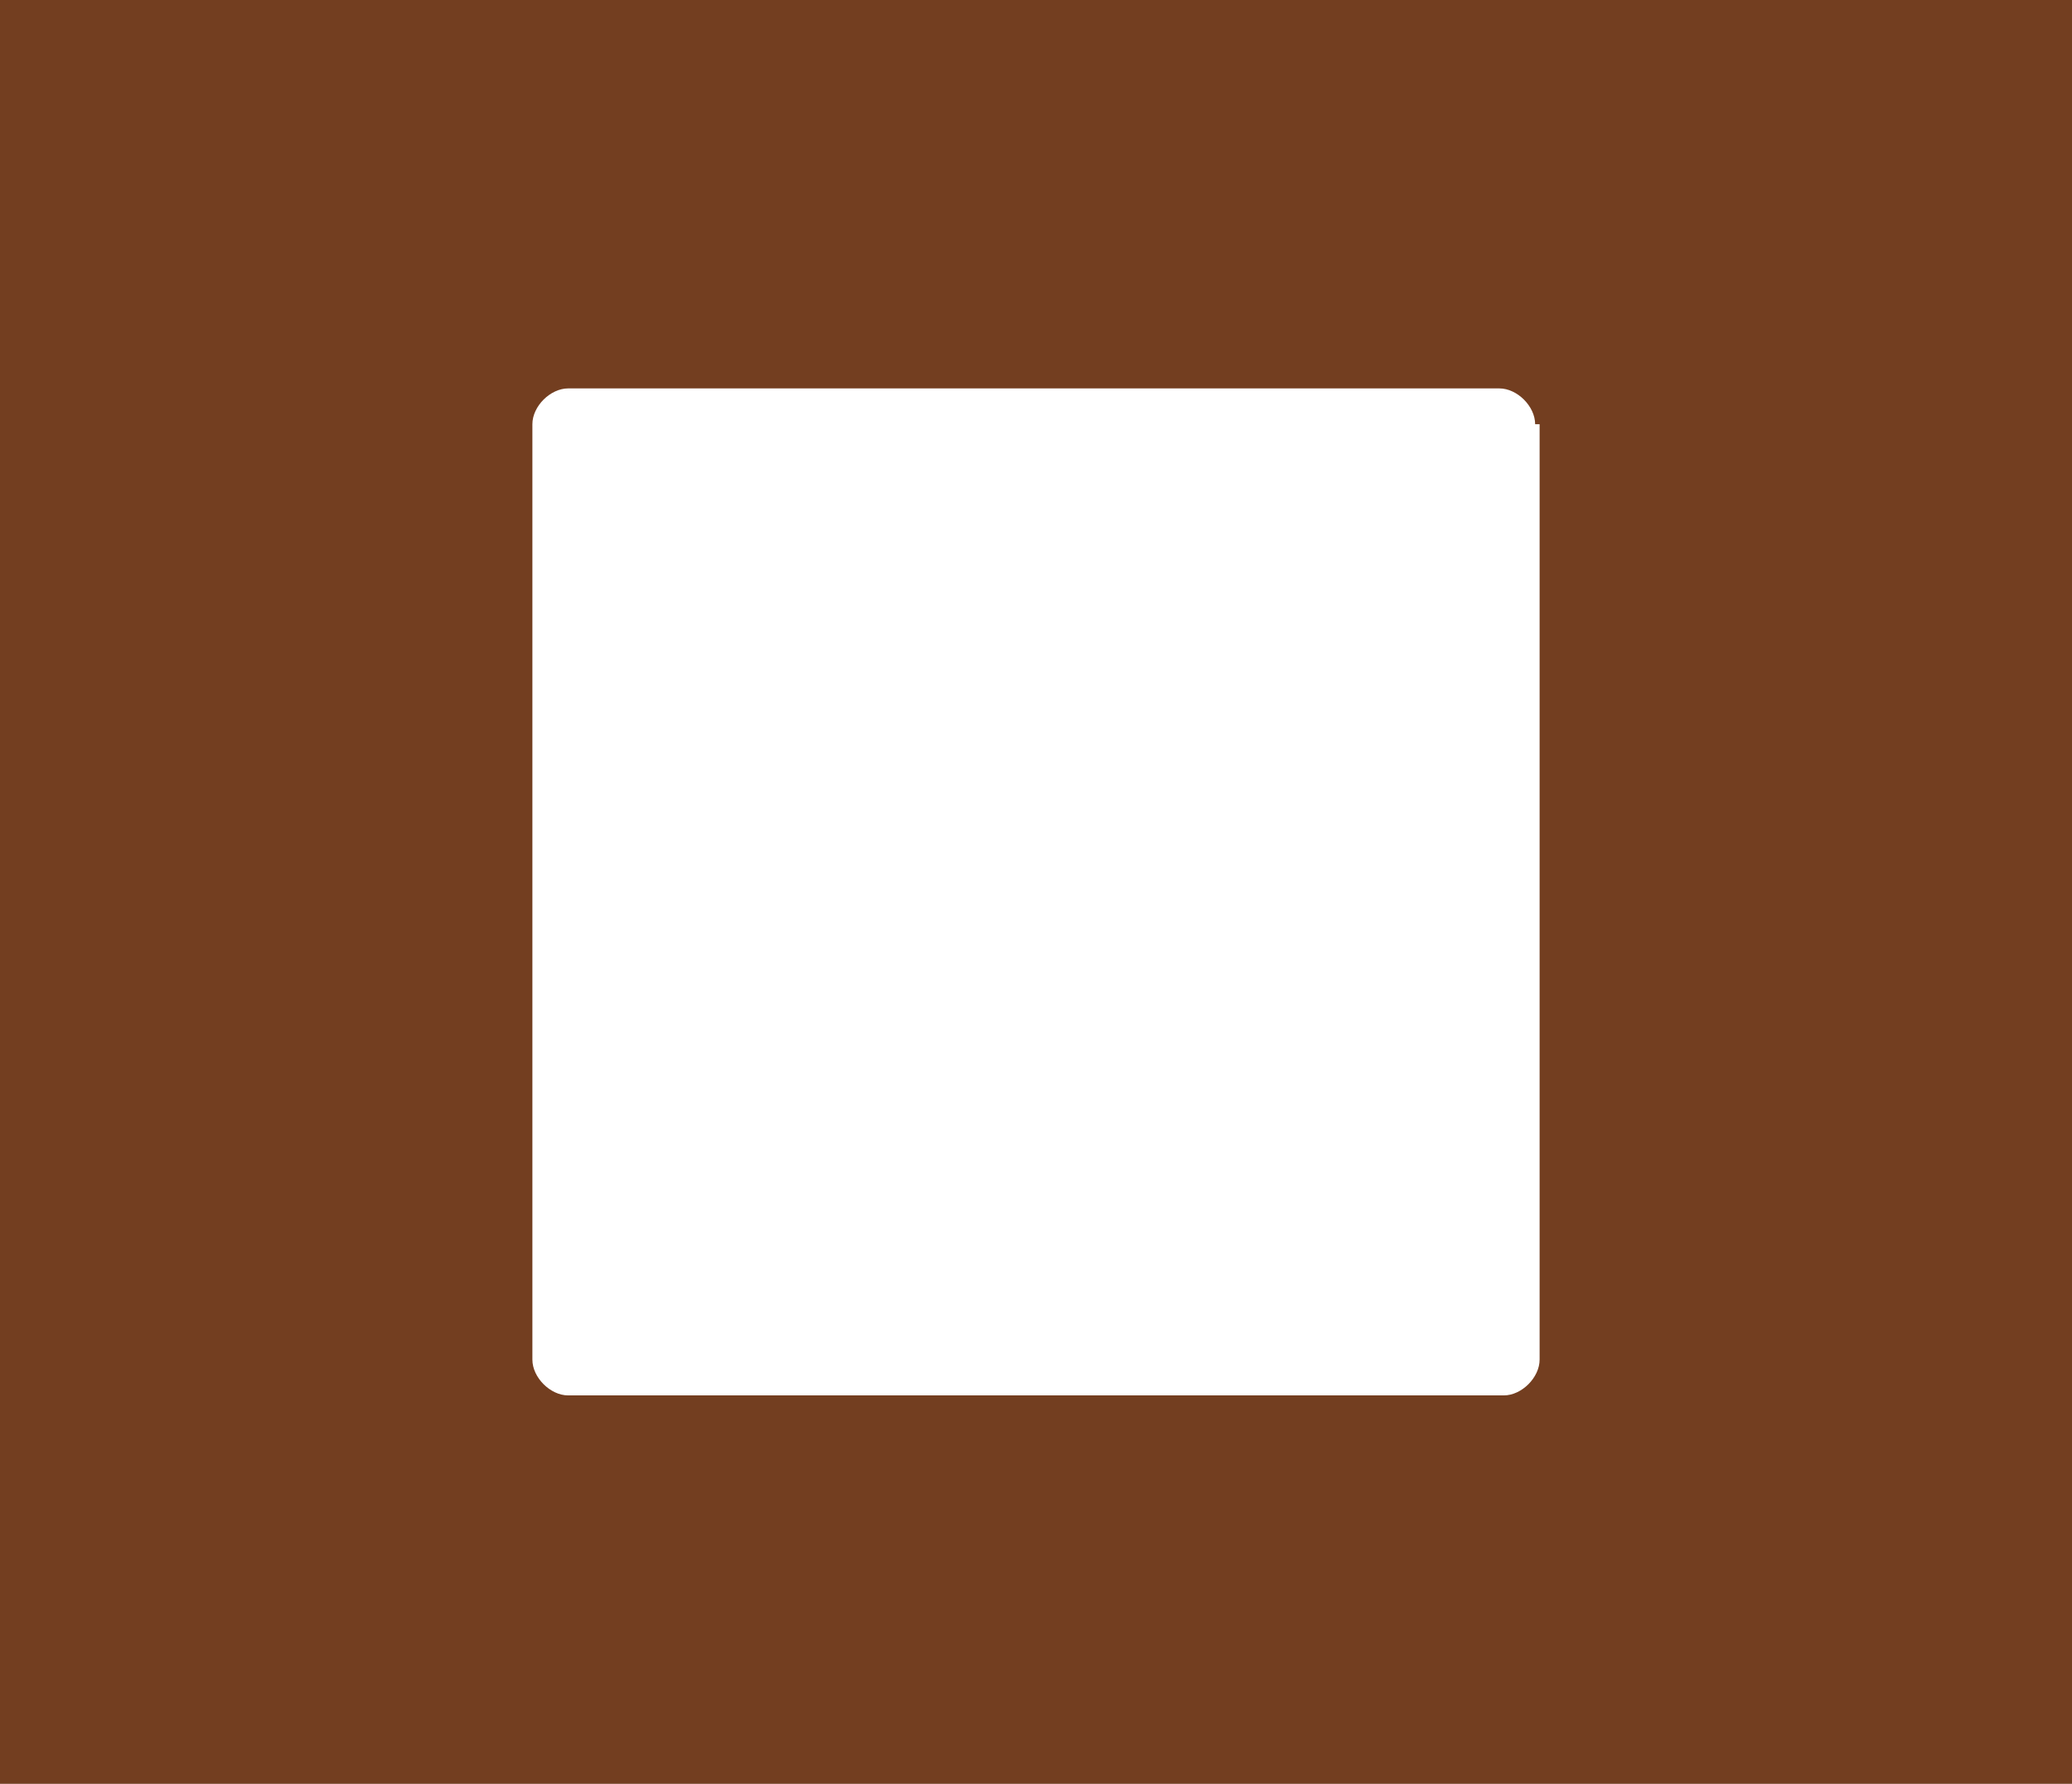
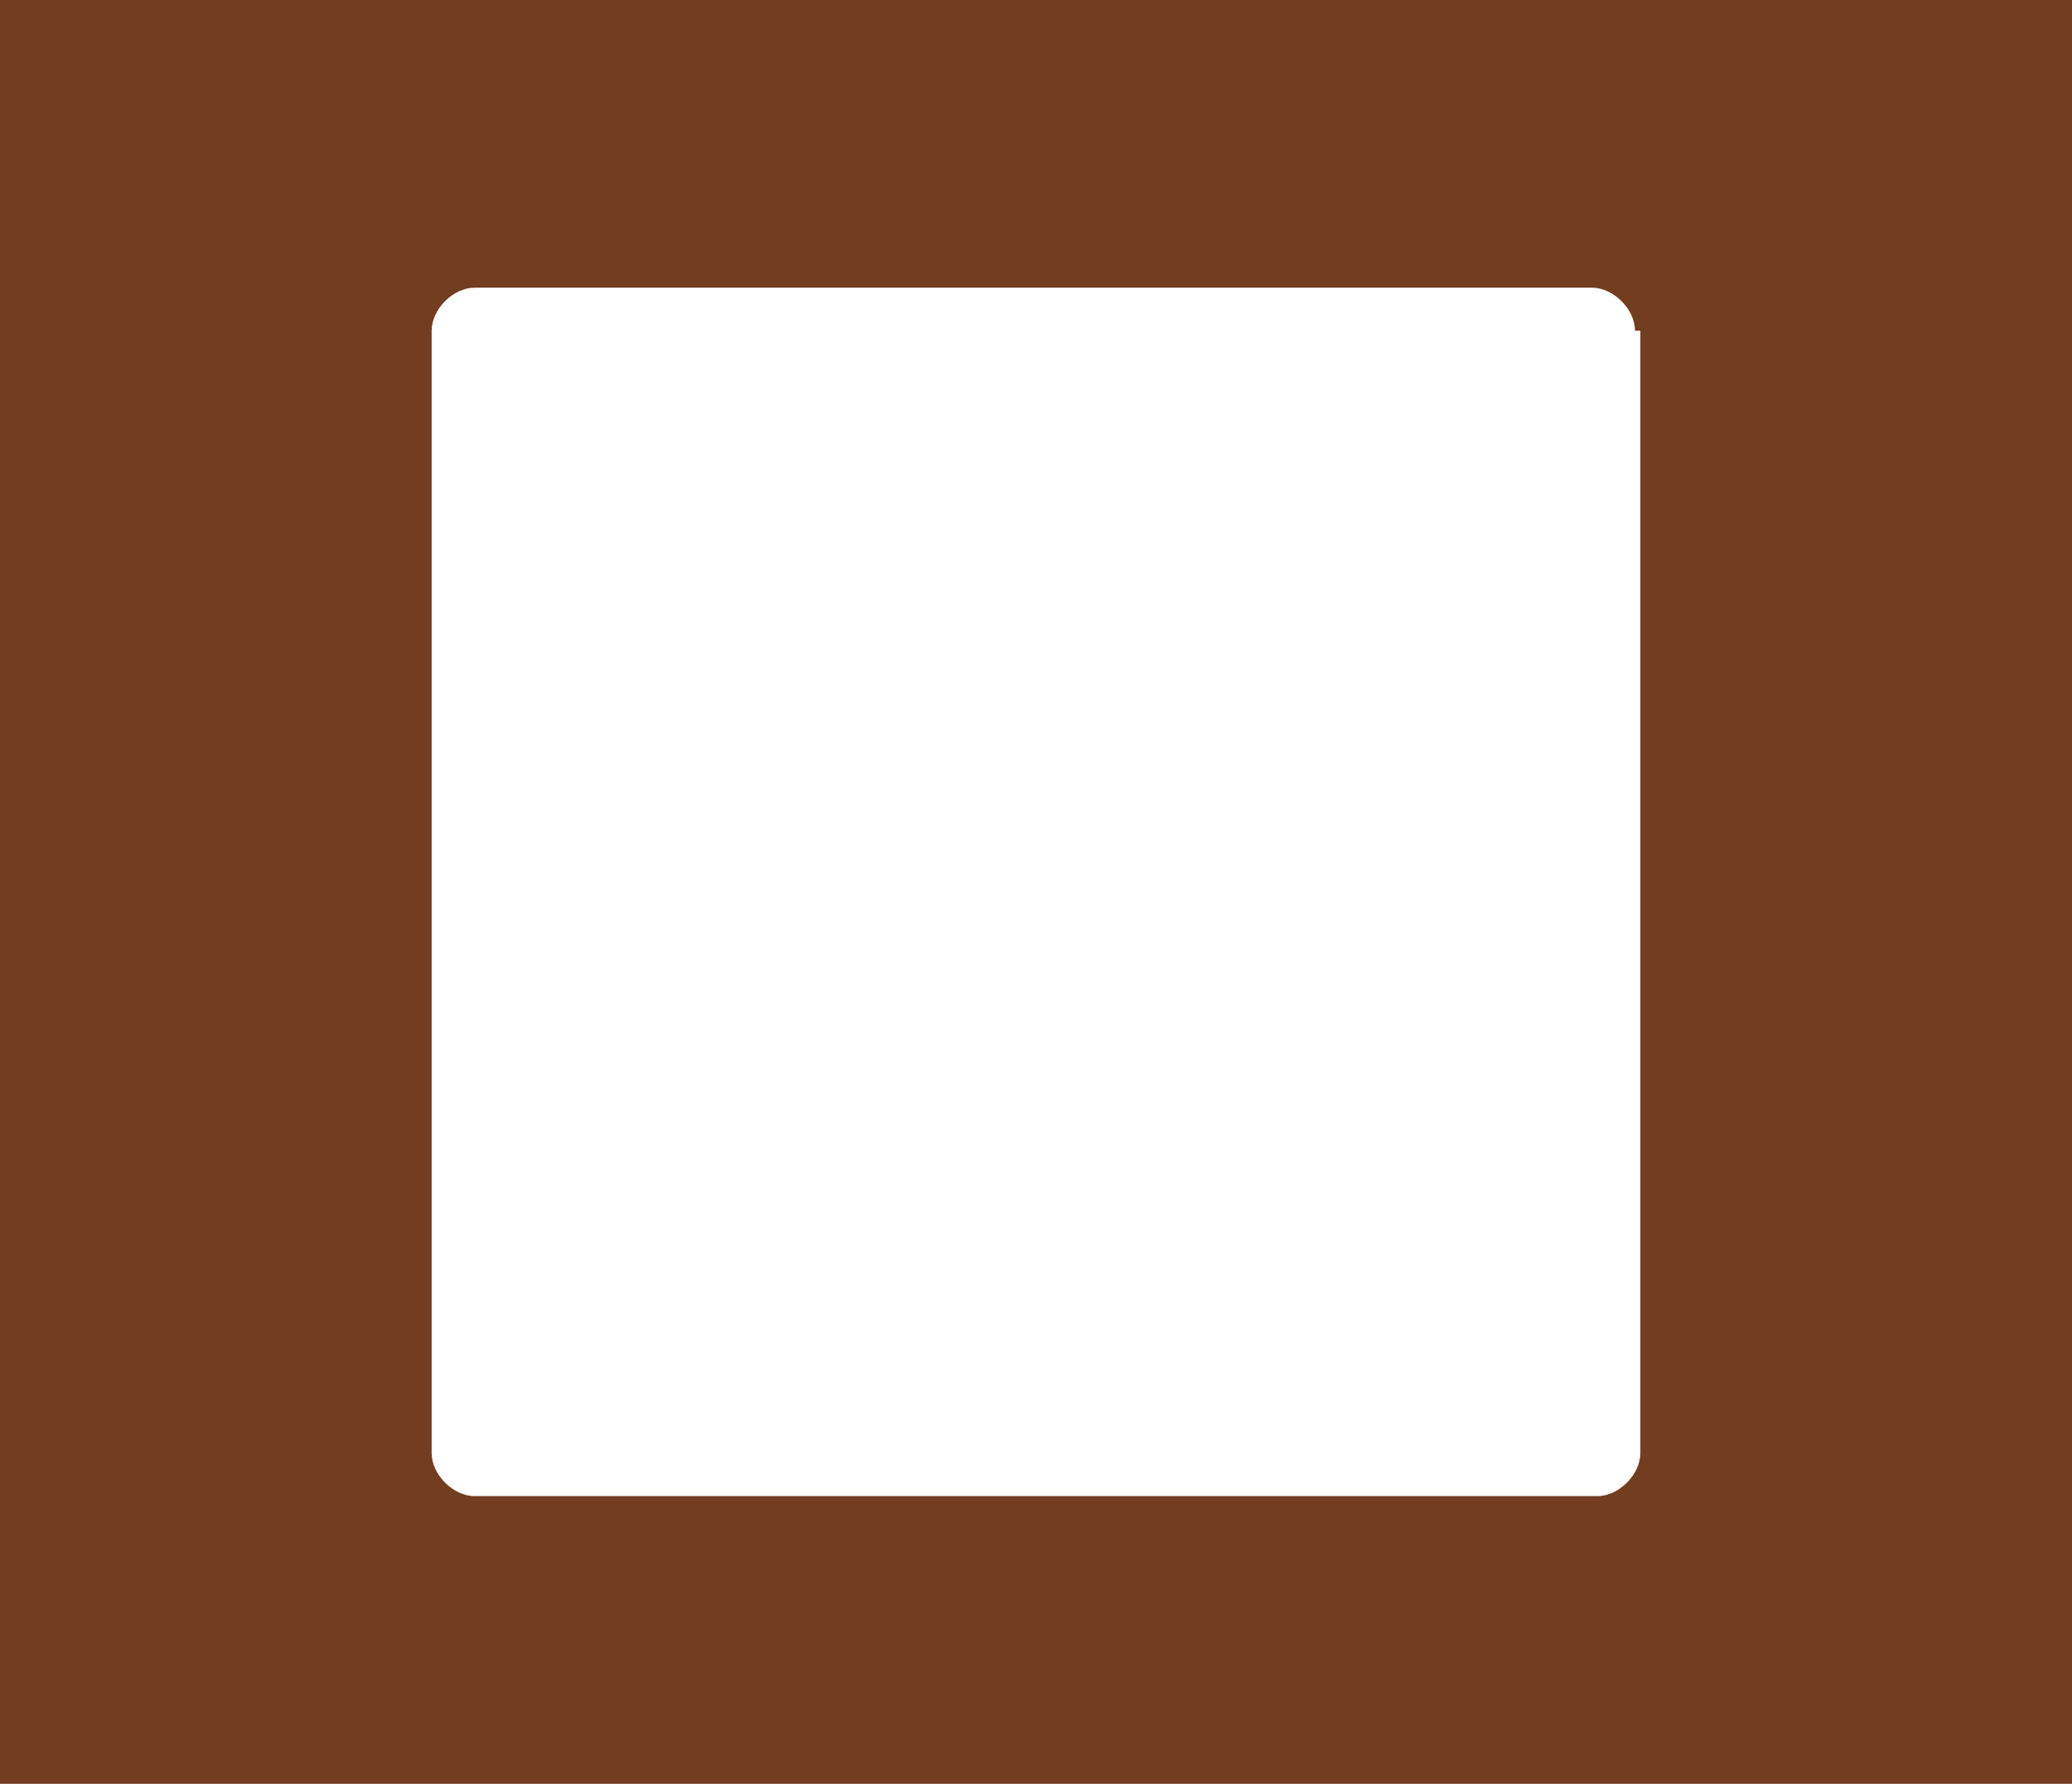
- <svg xmlns="http://www.w3.org/2000/svg" version="1.1" id="Ebene_1" x="0px" y="0px" viewBox="0 0 36 31" xml:space="preserve" width="36" height="31" class="br-symbol-library">
+ <svg xmlns="http://www.w3.org/2000/svg" version="1.1" id="Ebene_1" x="0px" y="0px" viewBox="0 0 30 25.833" xml:space="preserve" width="30" height="25.833" class="br-symbol-library">
  <defs id="defs9" />
-   <rect style="fill:#733e20;fill-opacity:1;stroke-width:4.456;paint-order:stroke fill markers" id="rect836" width="36" height="31" x="0" y="0" />
-   <g id="Stop" transform="matrix(0.7777778,0,0,0.7777778,5.516667,3.016667)">
+   <rect style="fill:#733e20;fill-opacity:1;stroke-width:3.713;paint-order:stroke fill markers" id="rect836" width="30" height="25.833" x="0" y="0" />
+   <g id="Stop" transform="matrix(0.7777778,0,0,0.7777778,2.516667,0.4333336)">
    <path d="M 27.2,5.6 C 27.2,5.2 26.8,4.8 26.4,4.8 H 5.6 C 5.2,4.8 4.8,5.2 4.8,5.6 v 20.9 c 0,0.4 0.4,0.8 0.8,0.8 h 20.9 c 0.4,0 0.8,-0.4 0.8,-0.8 V 5.6 Z" fill="#ffffff" background-color="#733E20" id="path2" />
  </g>
  <g id="Ebene_1_1_">
</g>
</svg>
